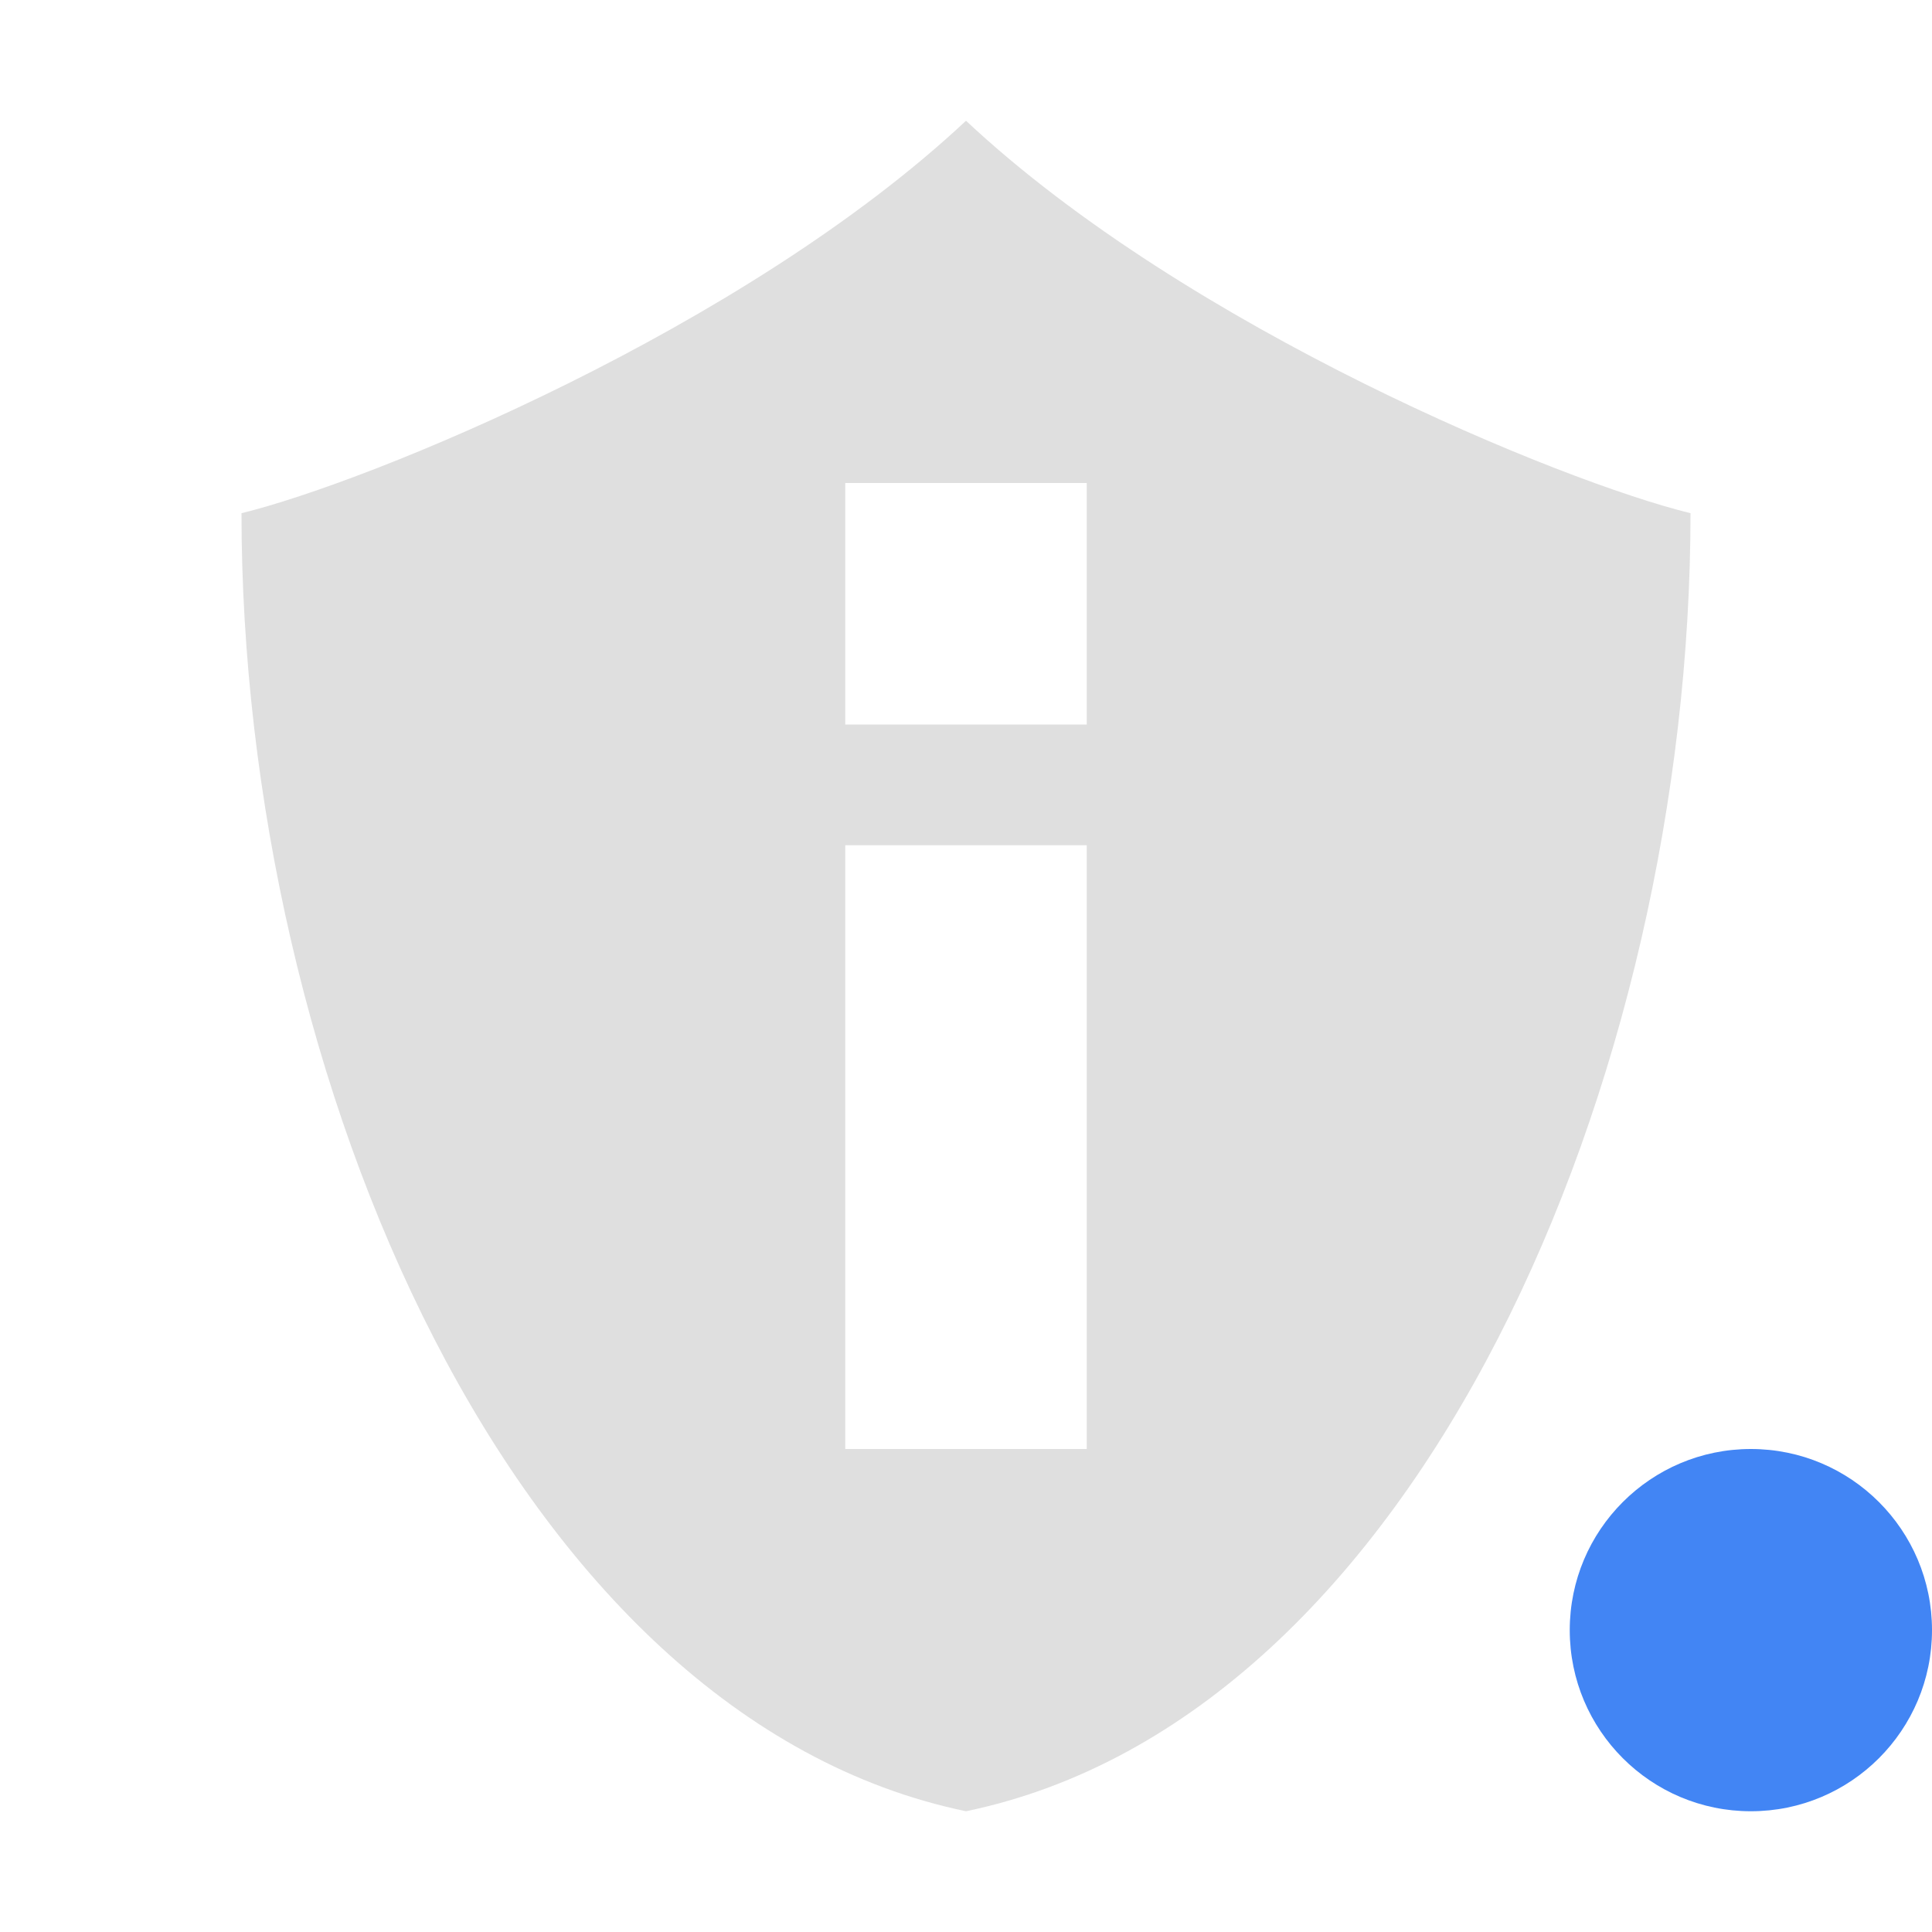
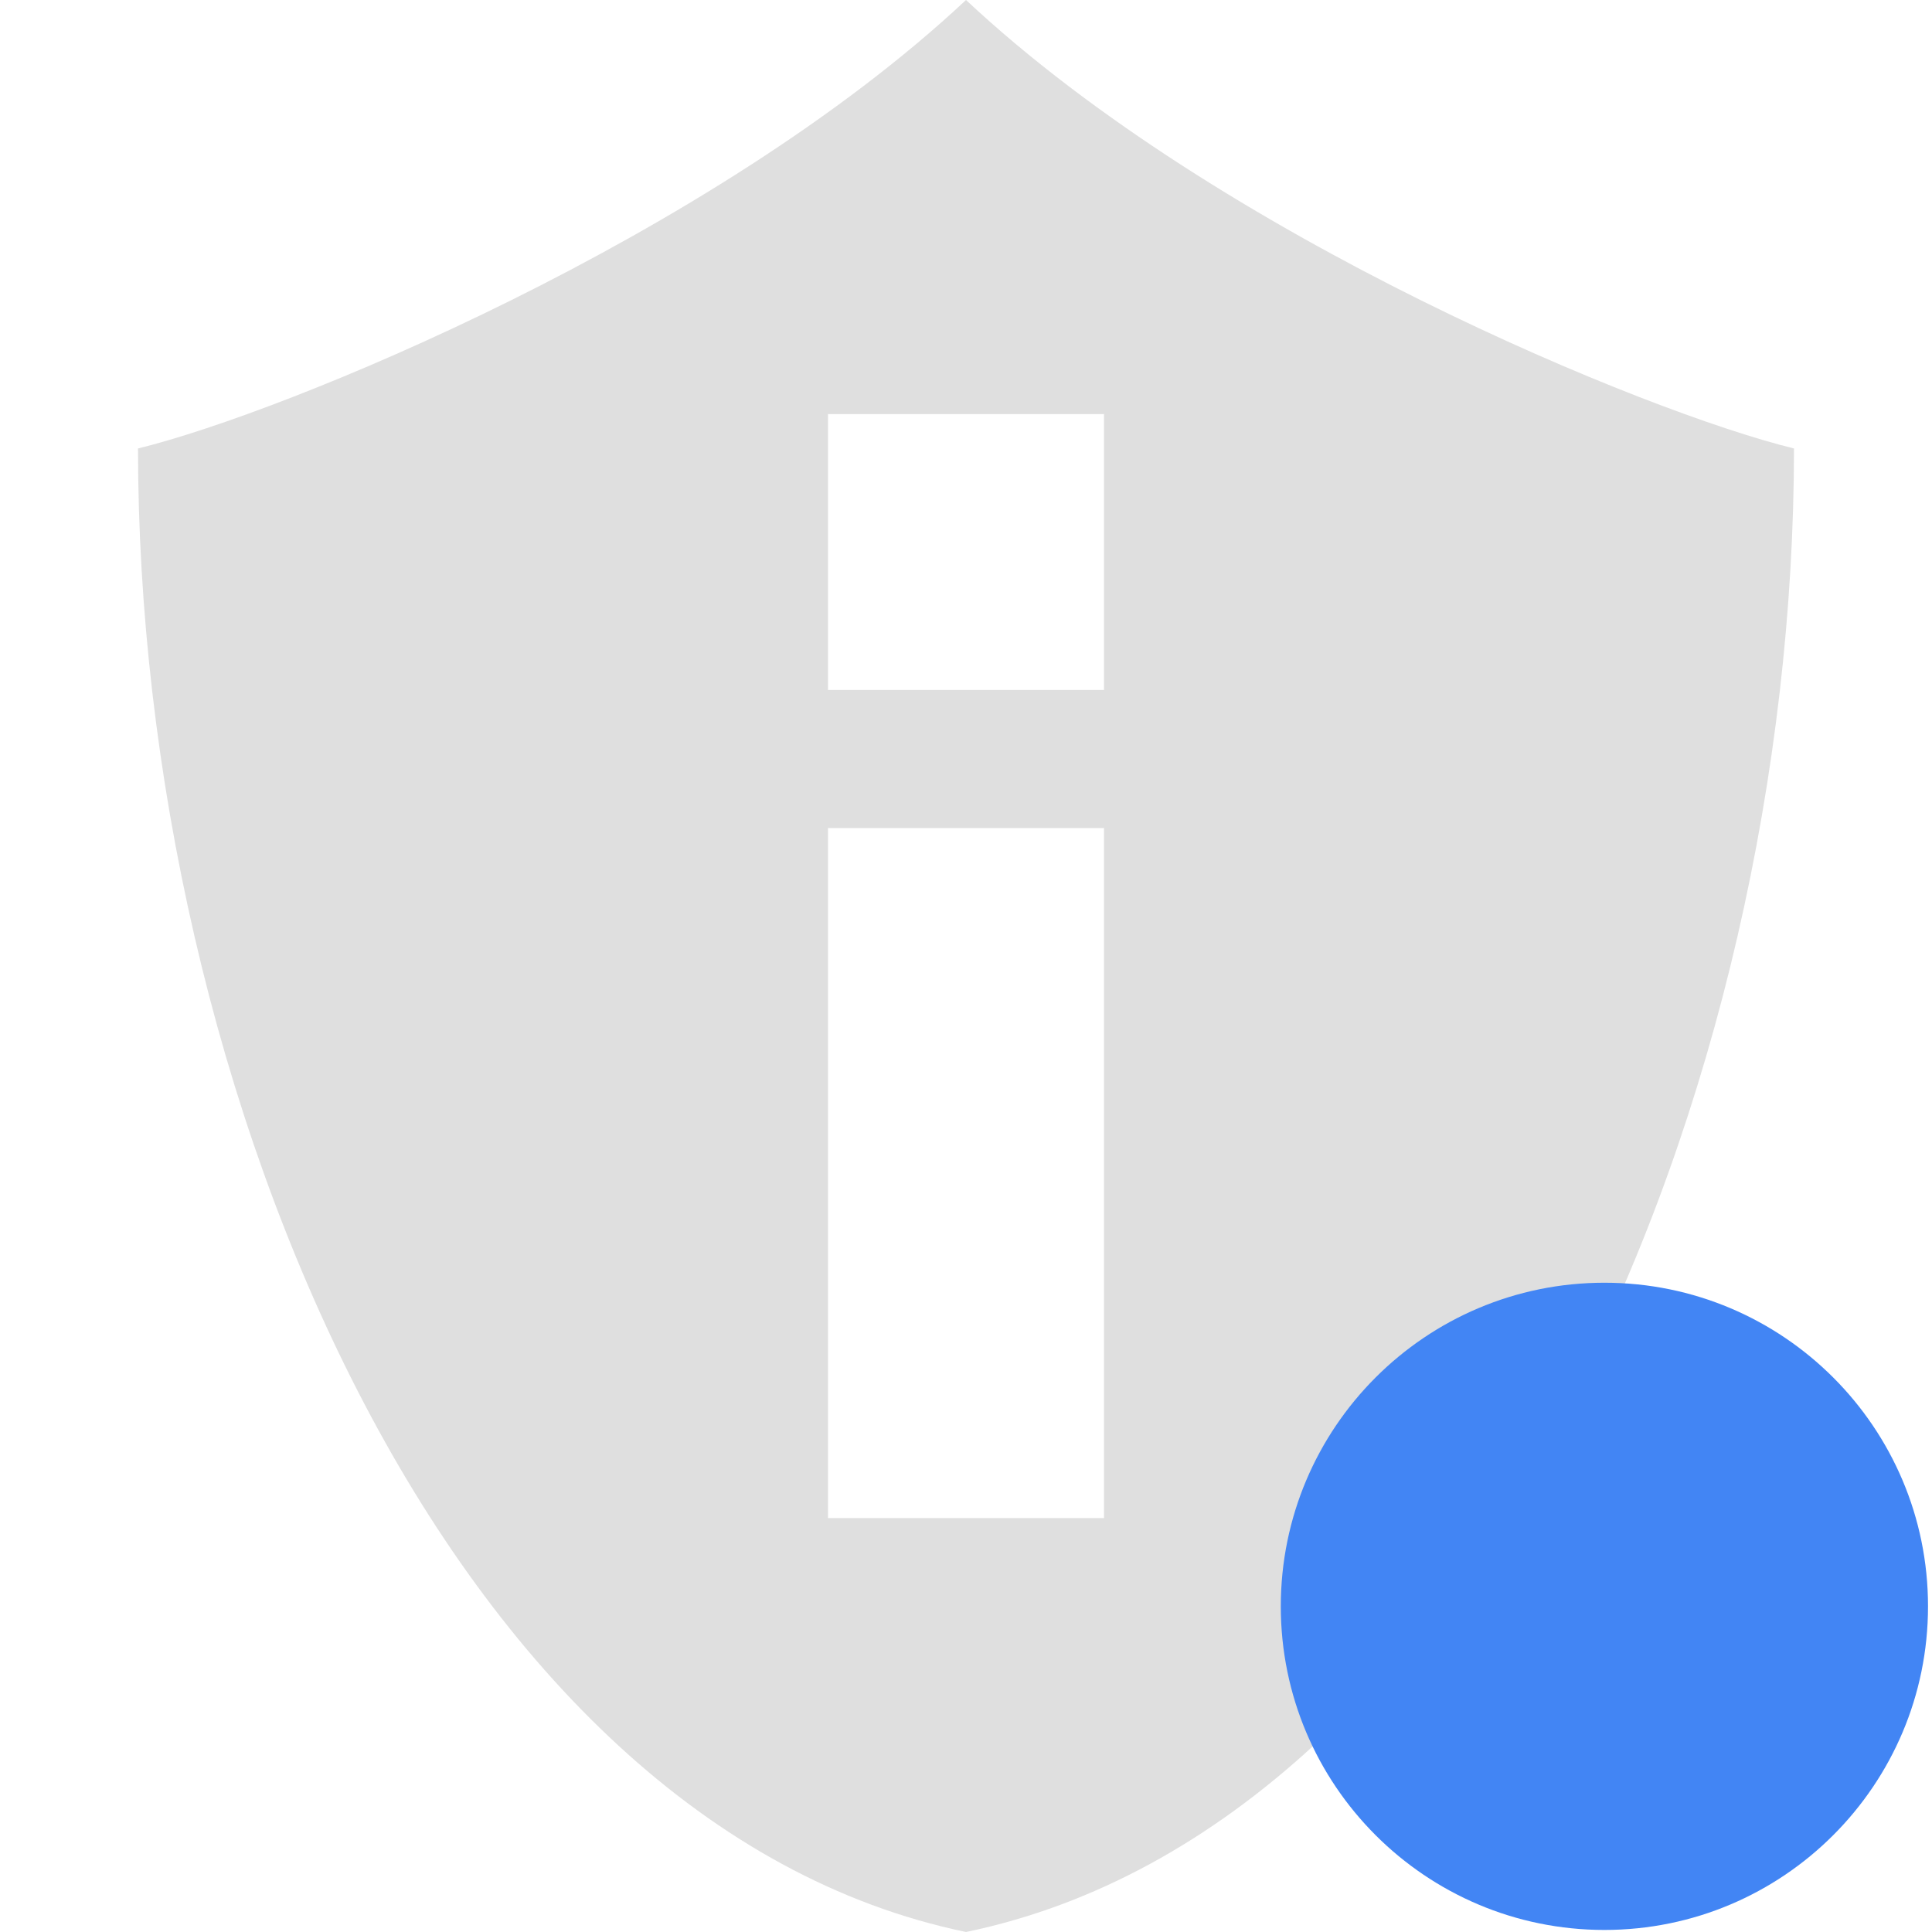
- <svg xmlns="http://www.w3.org/2000/svg" width="16" height="16" version="1.1">
-   <defs>
+ <svg xmlns="http://www.w3.org/2000/svg" width="16" height="16" version="1.1" id="svg1">
+   <defs id="defs1">
    <style id="current-color-scheme" type="text/css">
   .ColorScheme-Text { color:#dfdfdf; } .ColorScheme-Highlight { color:#4285f4; } .ColorScheme-NeutralText { color:#ff9800; } .ColorScheme-PositiveText { color:#4caf50; } .ColorScheme-NegativeText { color:#f44336; }
  </style>
  </defs>
-   <path style="fill:currentColor;fill-rule:evenodd" class="ColorScheme-Text" d="M 8,1 C 6.159,2.724 3.058,3.992 2,4.25 2,8.916 4.25,14.222 8,15 11.75,14.222 14,8.916 14,4.25 12.941,3.992 9.841,2.724 8,1 Z M 7,4 H 9 V 6 H 7 Z M 7,7 H 9 V 12 H 7 Z" />
-   <circle style="fill:currentColor" class="ColorScheme-Highlight" cx="14.5" cy="13.5" r="1.5" />
+   <path style="fill:currentColor;fill-rule:evenodd" class="ColorScheme-Text" d="M 8,0 C 5.896,1.97 2.352,3.419 1.143,3.714 1.143,9.047 3.714,15.111 8,16 12.286,15.111 14.857,9.047 14.857,3.714 13.647,3.419 10.104,1.97 8,0 Z M 6.857,3.429 H 9.143 V 5.714 H 6.857 Z m 0,3.429 h 2.286 v 5.714 H 6.857 Z" id="path1" />
+   <circle style="fill:currentColor;stroke-width:1.787" class="ColorScheme-Highlight" cx="13.287" cy="13.303" r="2.68" id="circle1" />
</svg>
